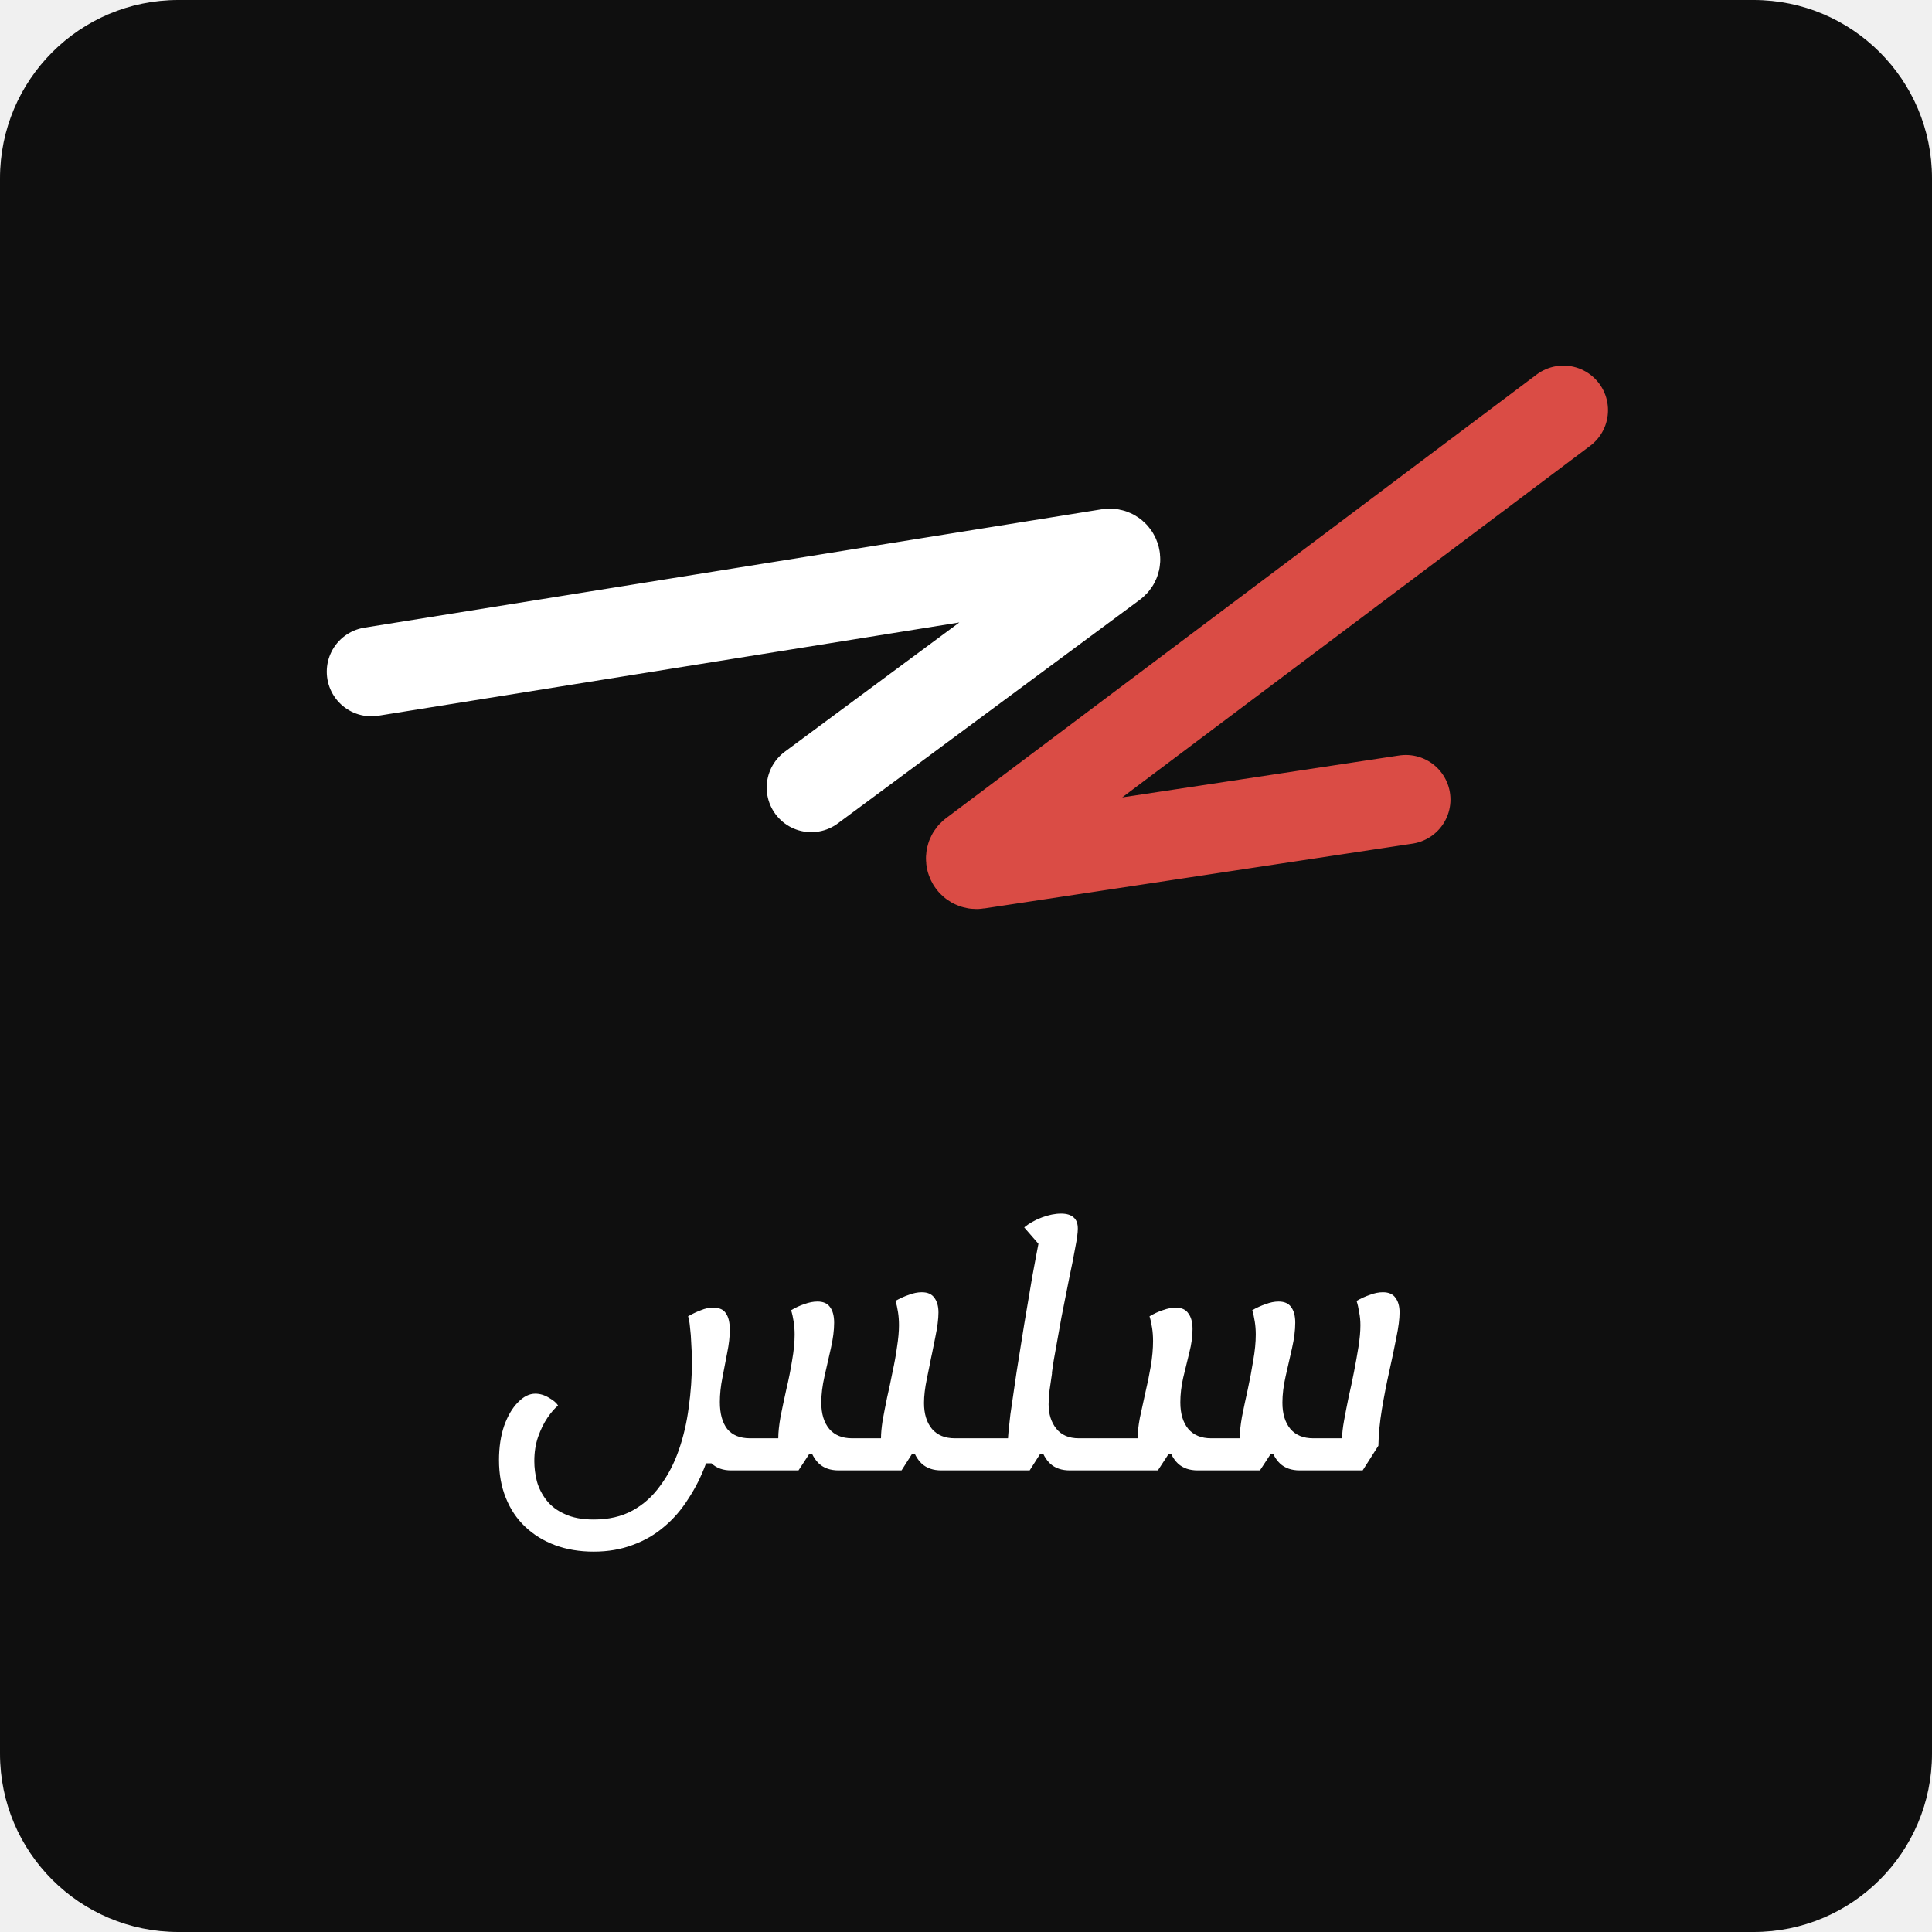
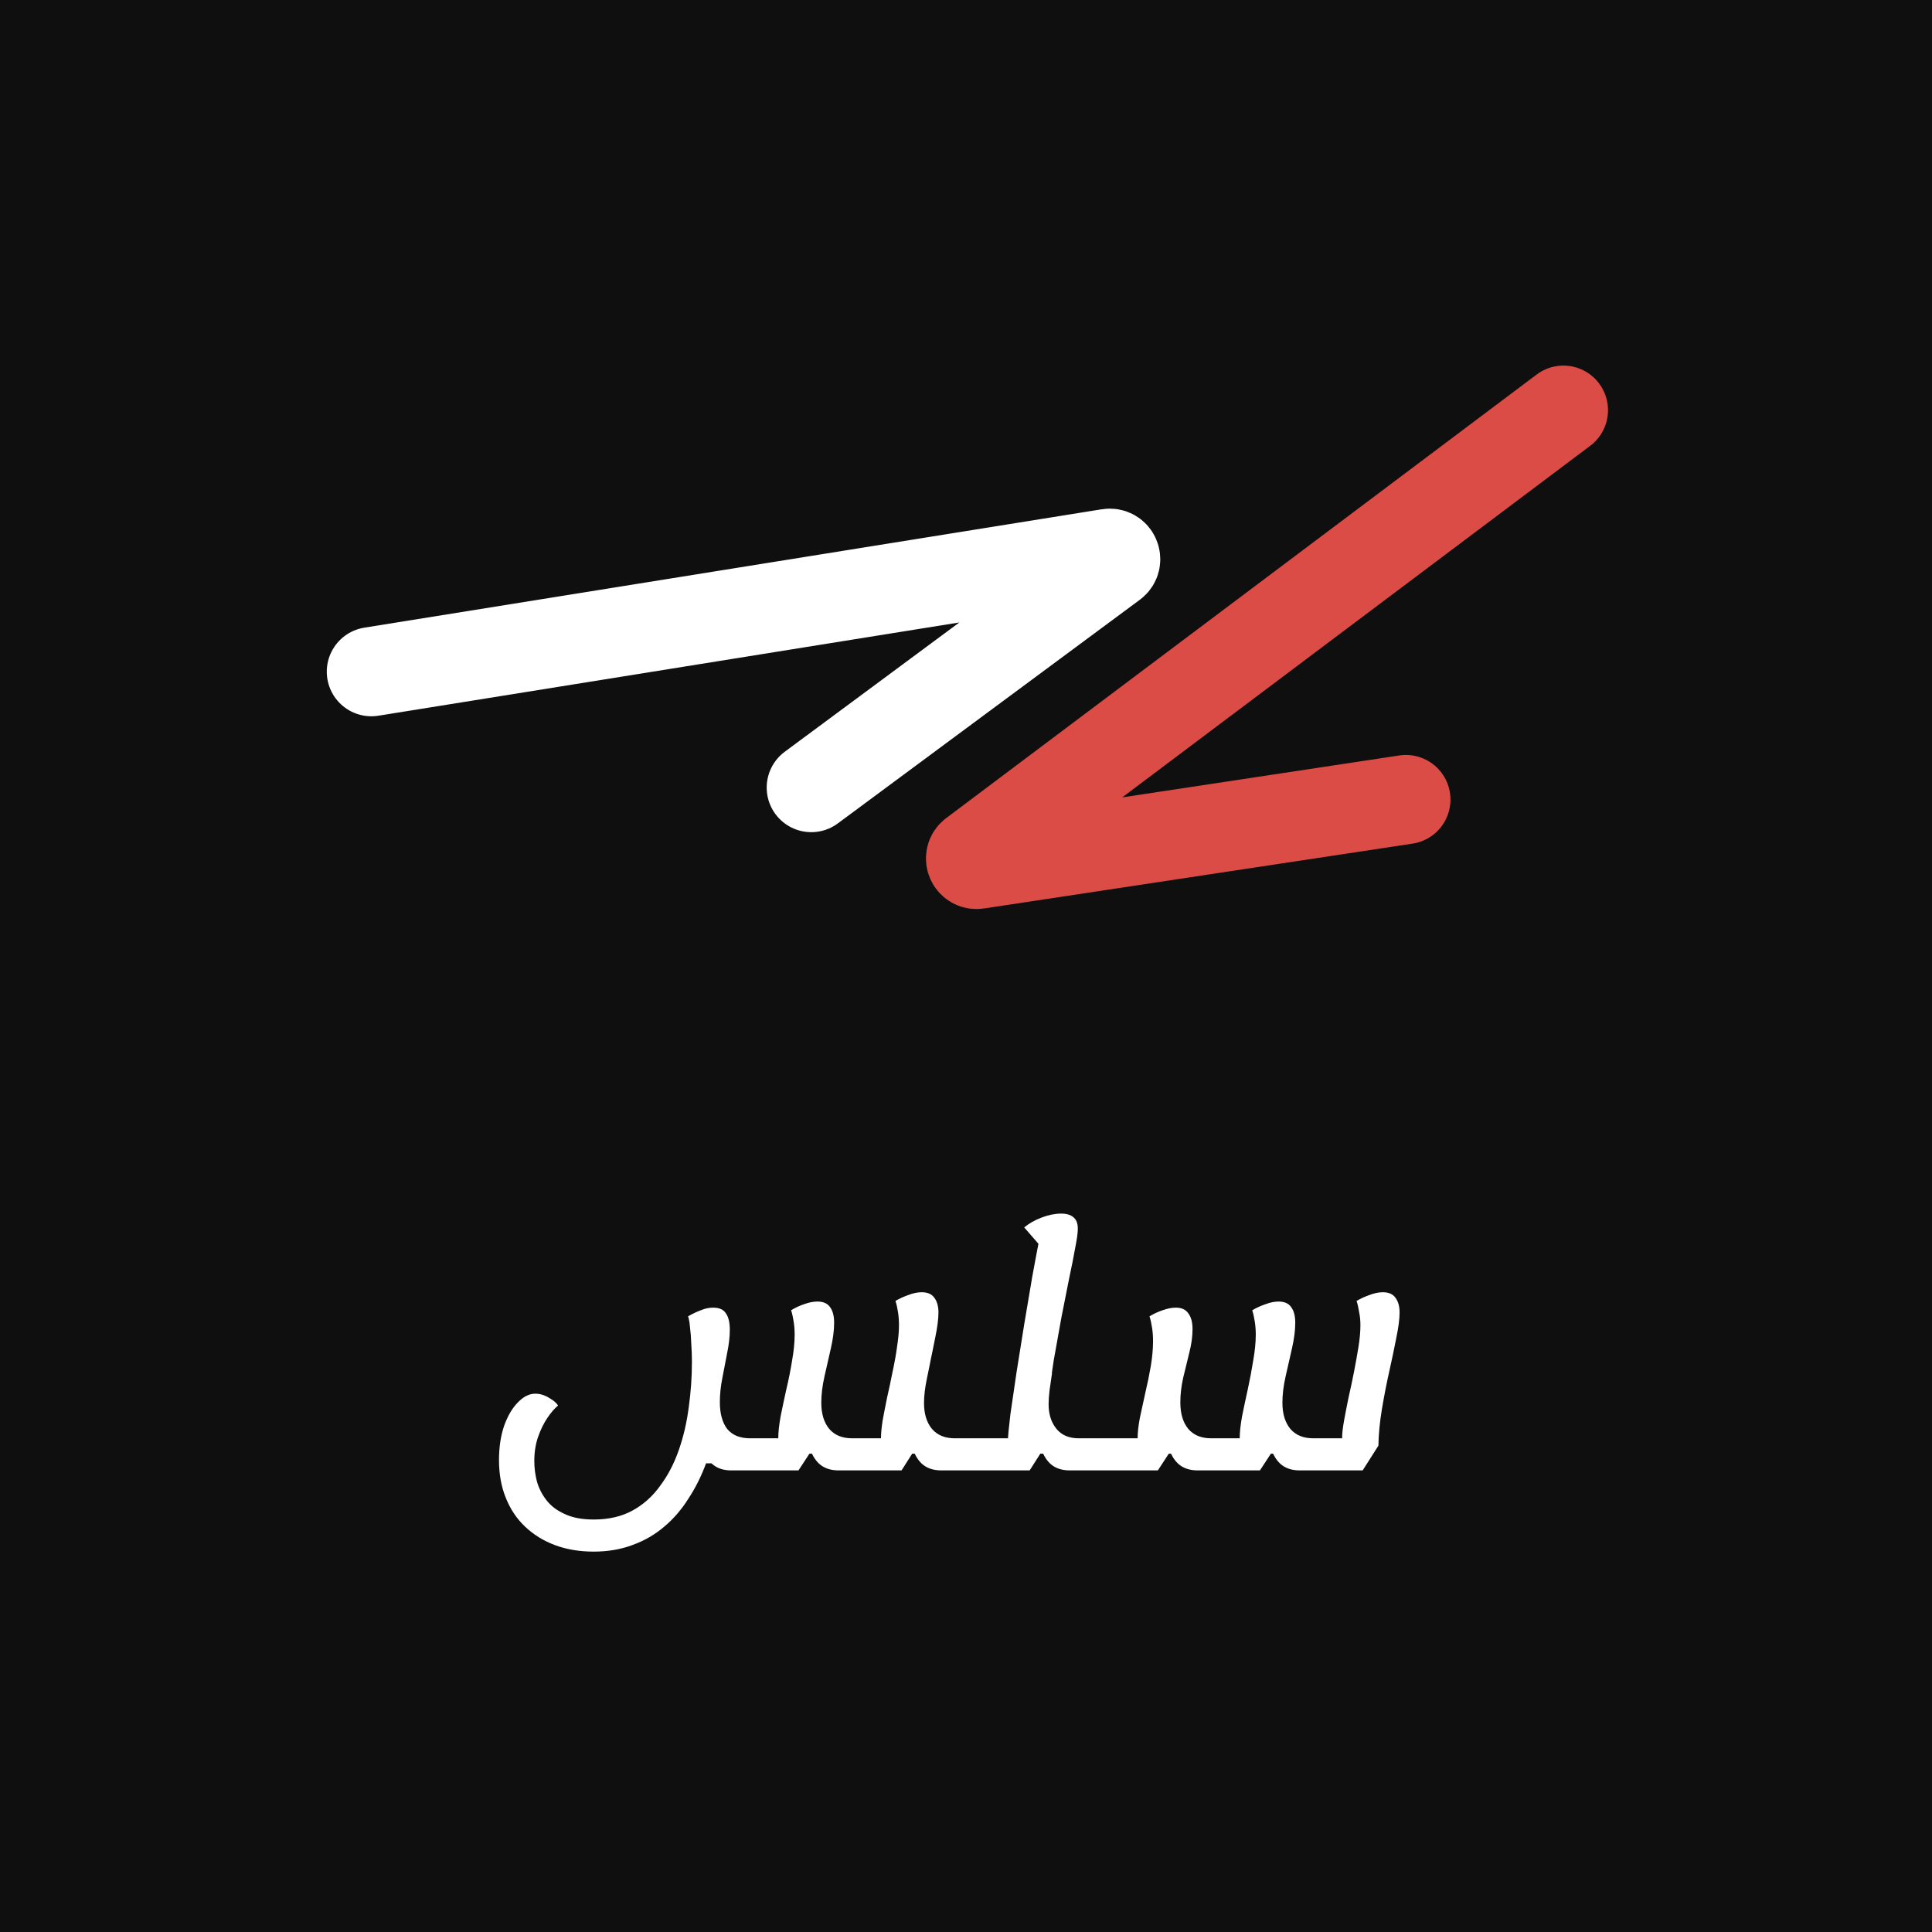
<svg xmlns="http://www.w3.org/2000/svg" width="325" height="325" viewBox="0 0 325 325" fill="none">
-   <rect width="325" height="325" rx="30" fill="#0F0F0F" />
+   <rect width="325" height="325" fill="#0F0F0F" />
  <path d="M262.997 69L163.667 143.619C162.837 144.242 163.391 145.562 164.418 145.407L236.497 134.5" stroke="#DA4C45" stroke-width="15" stroke-linecap="round" />
  <path d="M136.473 132.487L187.273 94.868C188.114 94.244 187.553 92.911 186.519 93.077L62.47 112.991" stroke="white" stroke-width="15" stroke-linecap="round" />
  <path d="M158.353 247.35C156.985 247.35 155.887 246.972 155.059 246.216C154.267 245.46 153.727 244.47 153.439 243.246L155.113 244.542H149.443L156.841 227.316C156.553 228.828 156.247 230.358 155.923 231.906C155.599 233.454 155.437 234.822 155.437 236.01C155.437 237.846 155.887 239.304 156.787 240.384C157.687 241.428 158.965 241.95 160.621 241.95H163.105L162.241 247.35H158.353ZM99.871 261.012C97.495 261.012 95.335 260.652 93.391 259.932C91.447 259.212 89.755 258.168 88.315 256.8C86.911 255.468 85.831 253.848 85.075 251.94C84.319 250.068 83.941 247.962 83.941 245.622C83.941 243.462 84.229 241.536 84.805 239.844C85.417 238.152 86.191 236.838 87.127 235.902C88.063 234.93 89.035 234.444 90.043 234.444C90.835 234.444 91.609 234.678 92.365 235.146C93.121 235.578 93.625 236.01 93.877 236.442C93.301 236.91 92.707 237.594 92.095 238.494C91.483 239.394 90.961 240.456 90.529 241.68C90.097 242.904 89.881 244.272 89.881 245.784C89.881 246.9 90.025 248.034 90.313 249.186C90.637 250.338 91.177 251.4 91.933 252.372C92.689 253.344 93.715 254.118 95.011 254.694C96.307 255.306 97.927 255.612 99.871 255.612C102.391 255.612 104.569 255.108 106.405 254.1C108.241 253.092 109.789 251.706 111.049 249.942C112.345 248.214 113.389 246.216 114.181 243.948C114.973 241.68 115.531 239.286 115.855 236.766C116.215 234.21 116.395 231.654 116.395 229.098C116.395 228.09 116.359 227.082 116.287 226.074C116.251 225.03 116.179 224.094 116.071 223.266C115.999 222.438 115.891 221.826 115.747 221.43C116.503 220.998 117.223 220.656 117.907 220.404C118.591 220.116 119.275 219.972 119.959 219.972C121.003 219.972 121.723 220.296 122.119 220.944C122.551 221.556 122.767 222.474 122.767 223.698C122.767 224.85 122.623 226.128 122.335 227.532C122.083 228.9 121.813 230.304 121.525 231.744C121.237 233.184 121.093 234.552 121.093 235.848C121.093 237.792 121.507 239.304 122.335 240.384C123.199 241.428 124.477 241.95 126.169 241.95H132.811L130.921 243.84V241.896C130.921 240.96 131.047 239.772 131.299 238.332C131.587 236.892 131.911 235.362 132.271 233.742C132.667 232.086 132.991 230.466 133.243 228.882C133.531 227.262 133.675 225.804 133.675 224.508C133.675 223.752 133.621 223.032 133.513 222.348C133.405 221.628 133.261 220.98 133.081 220.404C133.801 219.972 134.539 219.63 135.295 219.378C136.087 219.09 136.825 218.946 137.509 218.946C138.481 218.946 139.183 219.252 139.615 219.864C140.083 220.476 140.317 221.358 140.317 222.51C140.317 223.77 140.137 225.192 139.777 226.776C139.417 228.324 139.057 229.908 138.697 231.528C138.337 233.112 138.157 234.588 138.157 235.956C138.157 237.828 138.607 239.304 139.507 240.384C140.407 241.428 141.685 241.95 143.341 241.95H149.929L148.201 243.84V241.896C148.201 241.14 148.291 240.168 148.471 238.98C148.687 237.792 148.939 236.496 149.227 235.092C149.551 233.688 149.857 232.248 150.145 230.772C150.469 229.296 150.721 227.892 150.901 226.56C151.117 225.192 151.225 223.986 151.225 222.942C151.225 222.15 151.171 221.412 151.063 220.728C150.955 220.008 150.811 219.378 150.631 218.838C151.387 218.406 152.143 218.064 152.899 217.812C153.655 217.524 154.375 217.38 155.059 217.38C156.031 217.38 156.733 217.686 157.165 218.298C157.633 218.91 157.867 219.738 157.867 220.782C157.867 221.862 157.687 223.266 157.327 224.994C157.003 226.686 156.607 228.576 156.139 230.664C155.671 232.752 155.257 234.876 154.897 237.036C154.537 239.196 154.339 241.248 154.303 243.192L151.657 247.35H141.073C139.705 247.35 138.607 246.972 137.779 246.216C136.987 245.46 136.447 244.47 136.159 243.246L137.833 244.542H136.159L134.323 247.35H122.983C121.651 247.35 120.571 246.972 119.743 246.216C118.951 245.46 118.411 244.47 118.123 243.246L121.093 246.162H118.771C117.979 248.322 116.989 250.302 115.801 252.102C114.649 253.938 113.299 255.504 111.751 256.8C110.203 258.132 108.439 259.158 106.459 259.878C104.479 260.634 102.283 261.012 99.871 261.012ZM162.187 247.35L163.105 241.95C163.501 241.95 163.735 242.184 163.807 242.652C163.879 243.12 163.843 243.786 163.699 244.65C163.555 245.442 163.357 246.09 163.105 246.594C162.889 247.098 162.583 247.35 162.187 247.35ZM179.96 247.35C178.592 247.35 177.494 246.972 176.666 246.216C175.874 245.46 175.334 244.47 175.046 243.246L177.314 244.542H172.076L176.99 230.88C176.846 231.924 176.702 232.914 176.558 233.85C176.45 234.75 176.396 235.542 176.396 236.226C176.396 237.882 176.828 239.25 177.692 240.33C178.556 241.41 179.816 241.95 181.472 241.95H184.82L183.956 247.35H179.96ZM162.302 247.35L163.166 241.95H171.482L169.538 242.49C169.574 241.482 169.718 239.952 169.97 237.9C170.258 235.848 170.6 233.508 170.996 230.88C171.428 228.252 171.86 225.552 172.292 222.78C172.76 219.972 173.21 217.308 173.642 214.788C174.11 212.232 174.524 210.036 174.884 208.2L175.856 210.576L172.292 206.472C173.12 205.788 174.11 205.23 175.262 204.798C176.414 204.366 177.494 204.15 178.502 204.15C179.438 204.15 180.14 204.366 180.608 204.798C181.076 205.194 181.31 205.824 181.31 206.688C181.31 207.372 181.166 208.434 180.878 209.874C180.626 211.314 180.284 213.042 179.852 215.058C179.456 217.038 179.024 219.216 178.556 221.592C178.124 223.932 177.692 226.344 177.26 228.828C176.864 231.312 176.522 233.778 176.234 236.226C175.982 238.674 175.856 240.996 175.856 243.192L173.21 247.35H162.302ZM162.302 247.35C161.906 247.35 161.672 247.116 161.6 246.648C161.492 246.18 161.51 245.514 161.654 244.65C161.834 243.822 162.032 243.174 162.248 242.706C162.464 242.202 162.77 241.95 163.166 241.95L162.302 247.35ZM183.956 247.35L184.874 241.95C185.27 241.95 185.504 242.184 185.576 242.652C185.648 243.12 185.612 243.786 185.468 244.65C185.324 245.442 185.126 246.09 184.874 246.594C184.658 247.098 184.352 247.35 183.956 247.35ZM184.029 247.35L184.893 241.95H193.209L191.373 243.84V241.896C191.373 240.96 191.499 239.826 191.751 238.494C192.039 237.162 192.345 235.758 192.669 234.282C193.029 232.77 193.335 231.276 193.587 229.8C193.839 228.288 193.965 226.884 193.965 225.588C193.965 224.796 193.911 224.058 193.803 223.374C193.695 222.654 193.551 222.006 193.371 221.43C194.091 220.998 194.829 220.656 195.585 220.404C196.377 220.116 197.115 219.972 197.799 219.972C198.771 219.972 199.473 220.296 199.905 220.944C200.373 221.556 200.607 222.438 200.607 223.59C200.607 224.814 200.427 226.128 200.067 227.532C199.743 228.9 199.401 230.304 199.041 231.744C198.717 233.184 198.555 234.57 198.555 235.902C198.555 237.81 199.005 239.304 199.905 240.384C200.805 241.428 202.083 241.95 203.739 241.95H210.381L208.545 243.84V241.896C208.545 240.96 208.671 239.772 208.923 238.332C209.211 236.892 209.535 235.362 209.895 233.742C210.255 232.086 210.561 230.466 210.813 228.882C211.101 227.262 211.245 225.804 211.245 224.508C211.245 223.752 211.191 223.032 211.083 222.348C210.975 221.628 210.831 220.98 210.651 220.404C211.407 219.972 212.163 219.63 212.919 219.378C213.675 219.09 214.395 218.946 215.079 218.946C216.051 218.946 216.753 219.252 217.185 219.864C217.653 220.476 217.887 221.358 217.887 222.51C217.887 223.77 217.707 225.192 217.347 226.776C216.987 228.324 216.627 229.908 216.267 231.528C215.907 233.112 215.727 234.588 215.727 235.956C215.727 237.828 216.177 239.304 217.077 240.384C217.977 241.428 219.255 241.95 220.911 241.95H227.499L225.771 243.84V241.896C225.771 241.14 225.879 240.168 226.095 238.98C226.311 237.792 226.563 236.496 226.851 235.092C227.175 233.688 227.481 232.248 227.769 230.772C228.057 229.296 228.309 227.892 228.525 226.56C228.741 225.192 228.849 223.986 228.849 222.942C228.849 222.15 228.777 221.412 228.633 220.728C228.525 220.008 228.381 219.378 228.201 218.838C228.957 218.406 229.713 218.064 230.469 217.812C231.225 217.524 231.945 217.38 232.629 217.38C233.601 217.38 234.303 217.686 234.735 218.298C235.203 218.91 235.437 219.738 235.437 220.782C235.437 221.862 235.257 223.266 234.897 224.994C234.573 226.686 234.177 228.576 233.709 230.664C233.241 232.752 232.827 234.876 232.467 237.036C232.107 239.196 231.909 241.248 231.873 243.192L229.227 247.35H218.643C217.275 247.35 216.177 246.972 215.349 246.216C214.557 245.46 214.017 244.47 213.729 243.246L215.403 244.542H213.783L211.947 247.35H201.471C200.103 247.35 199.005 246.972 198.177 246.216C197.385 245.46 196.845 244.47 196.557 243.246L198.231 244.542H196.611L194.775 247.35H184.029ZM184.029 247.35C183.633 247.35 183.399 247.116 183.327 246.648C183.219 246.18 183.237 245.514 183.381 244.65C183.561 243.822 183.759 243.174 183.975 242.706C184.191 242.202 184.497 241.95 184.893 241.95L184.029 247.35Z" fill="white" />
</svg>
